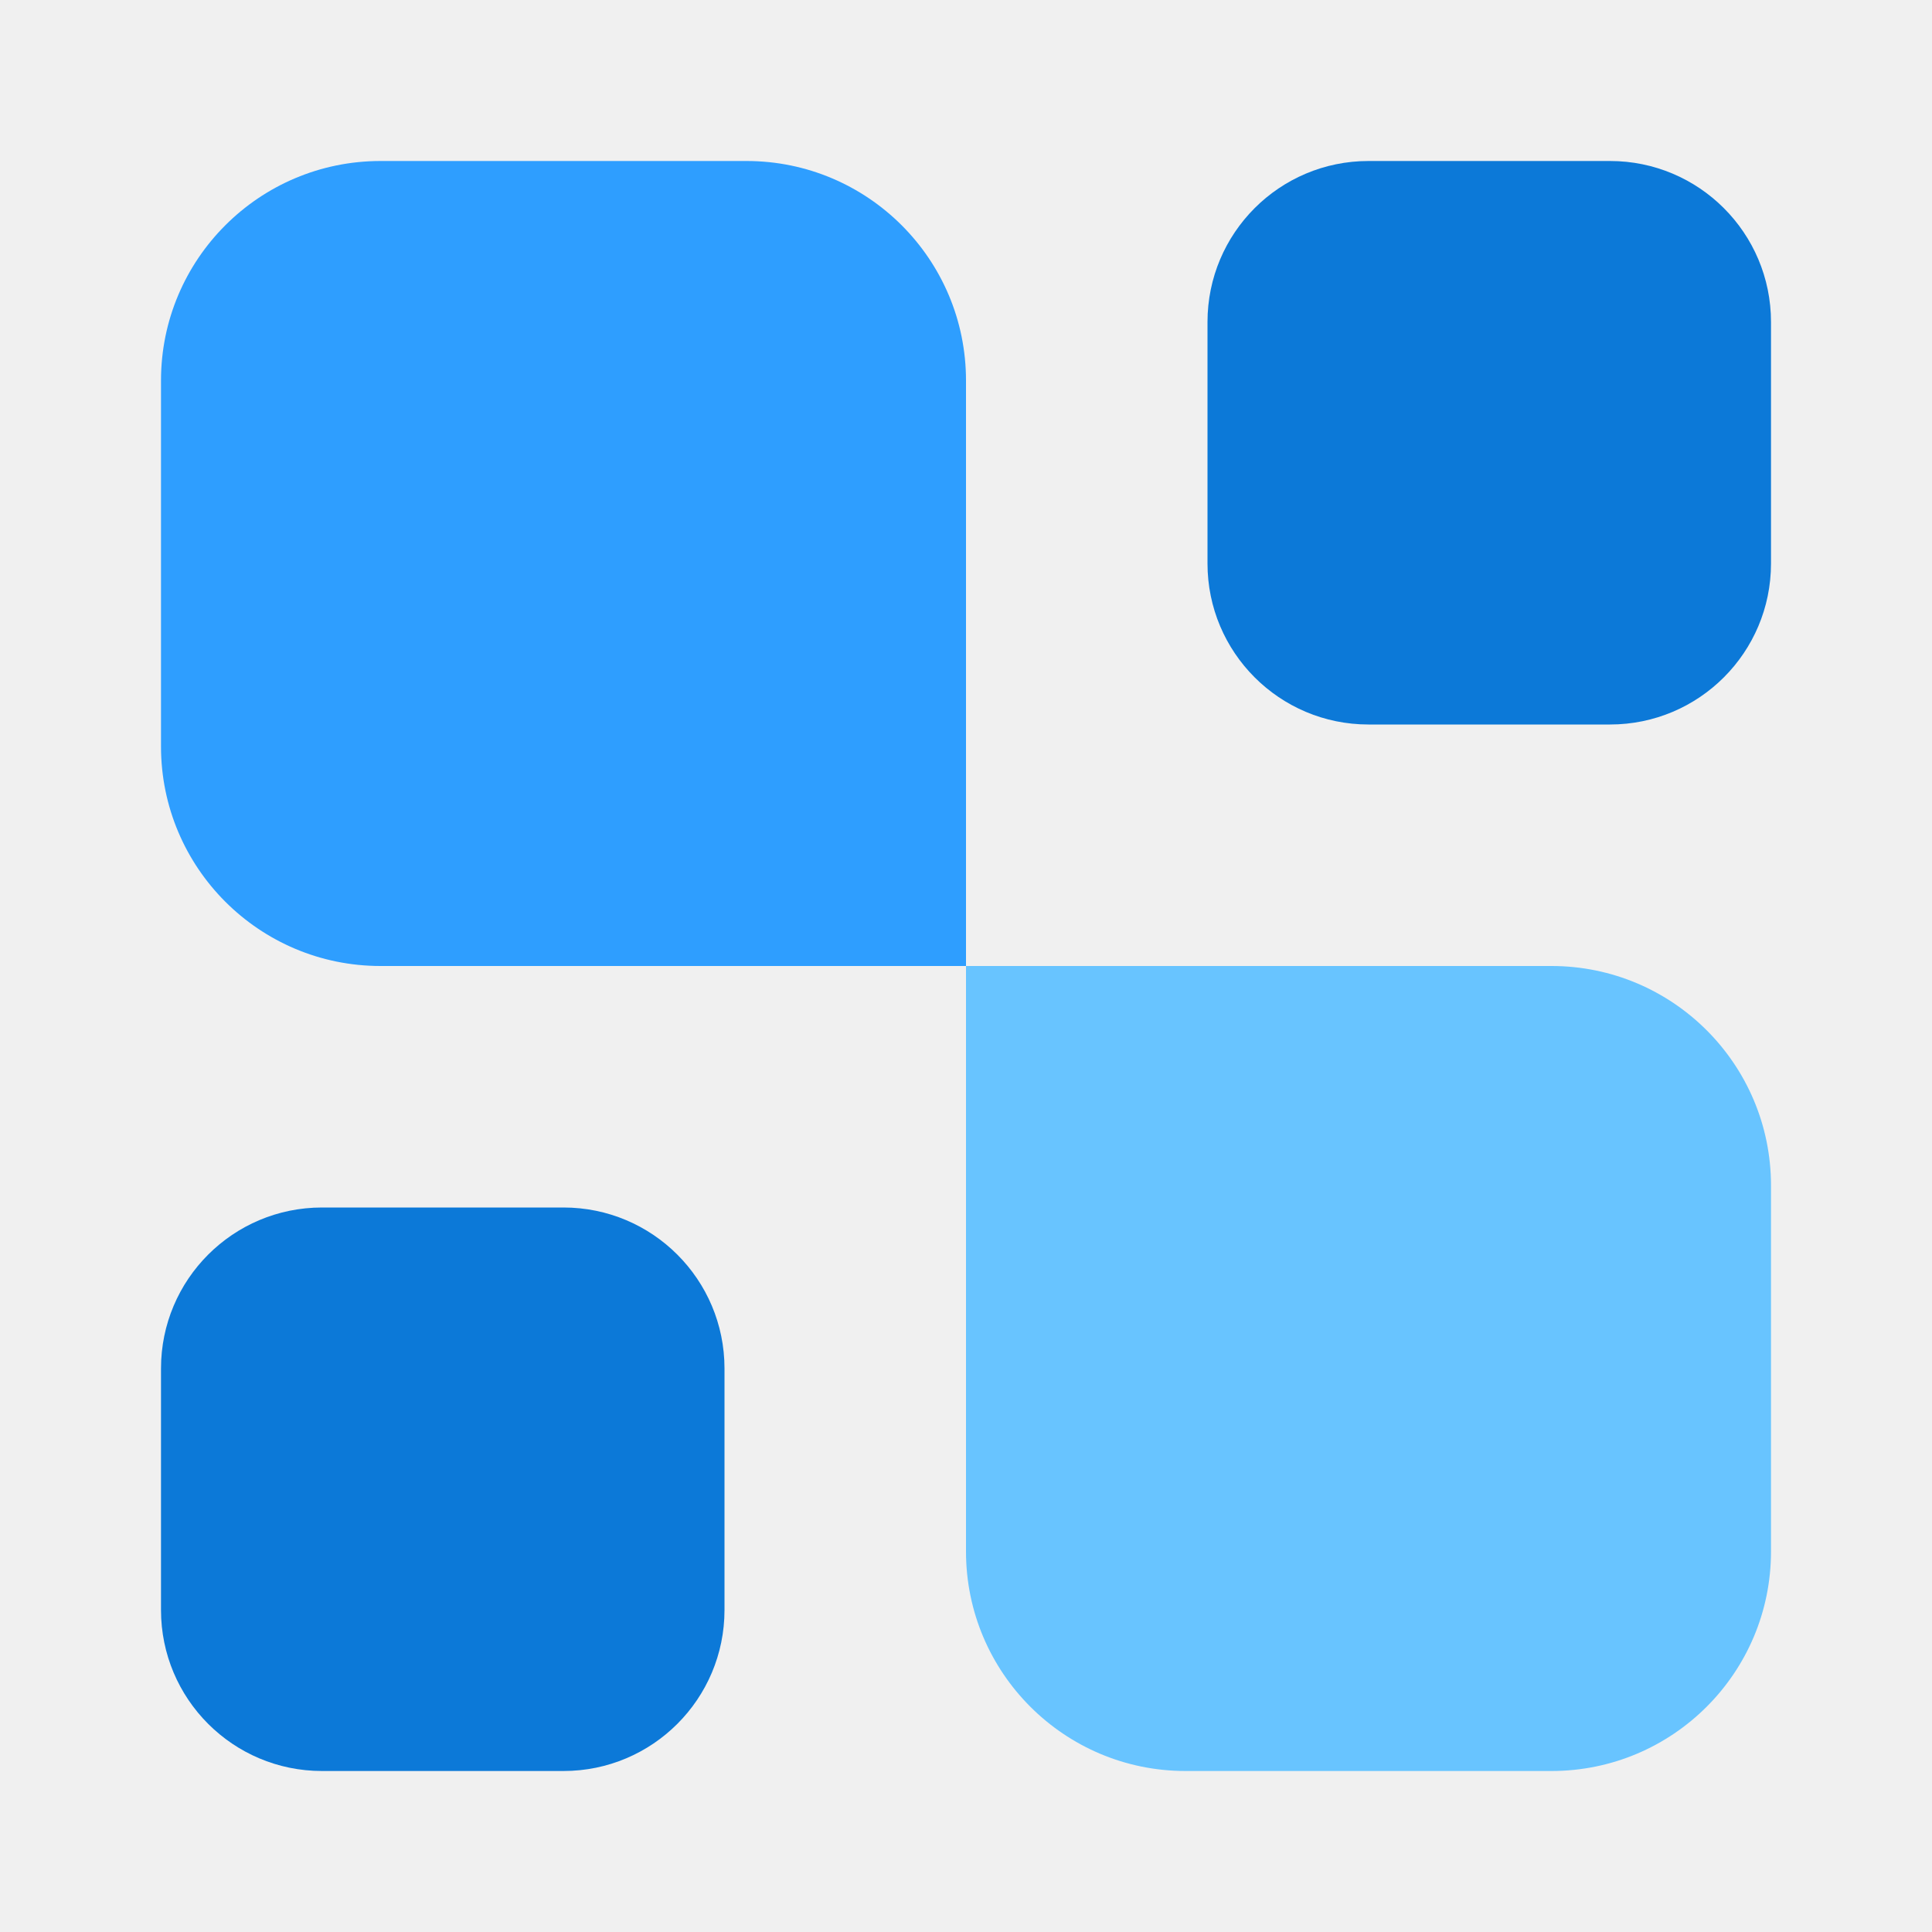
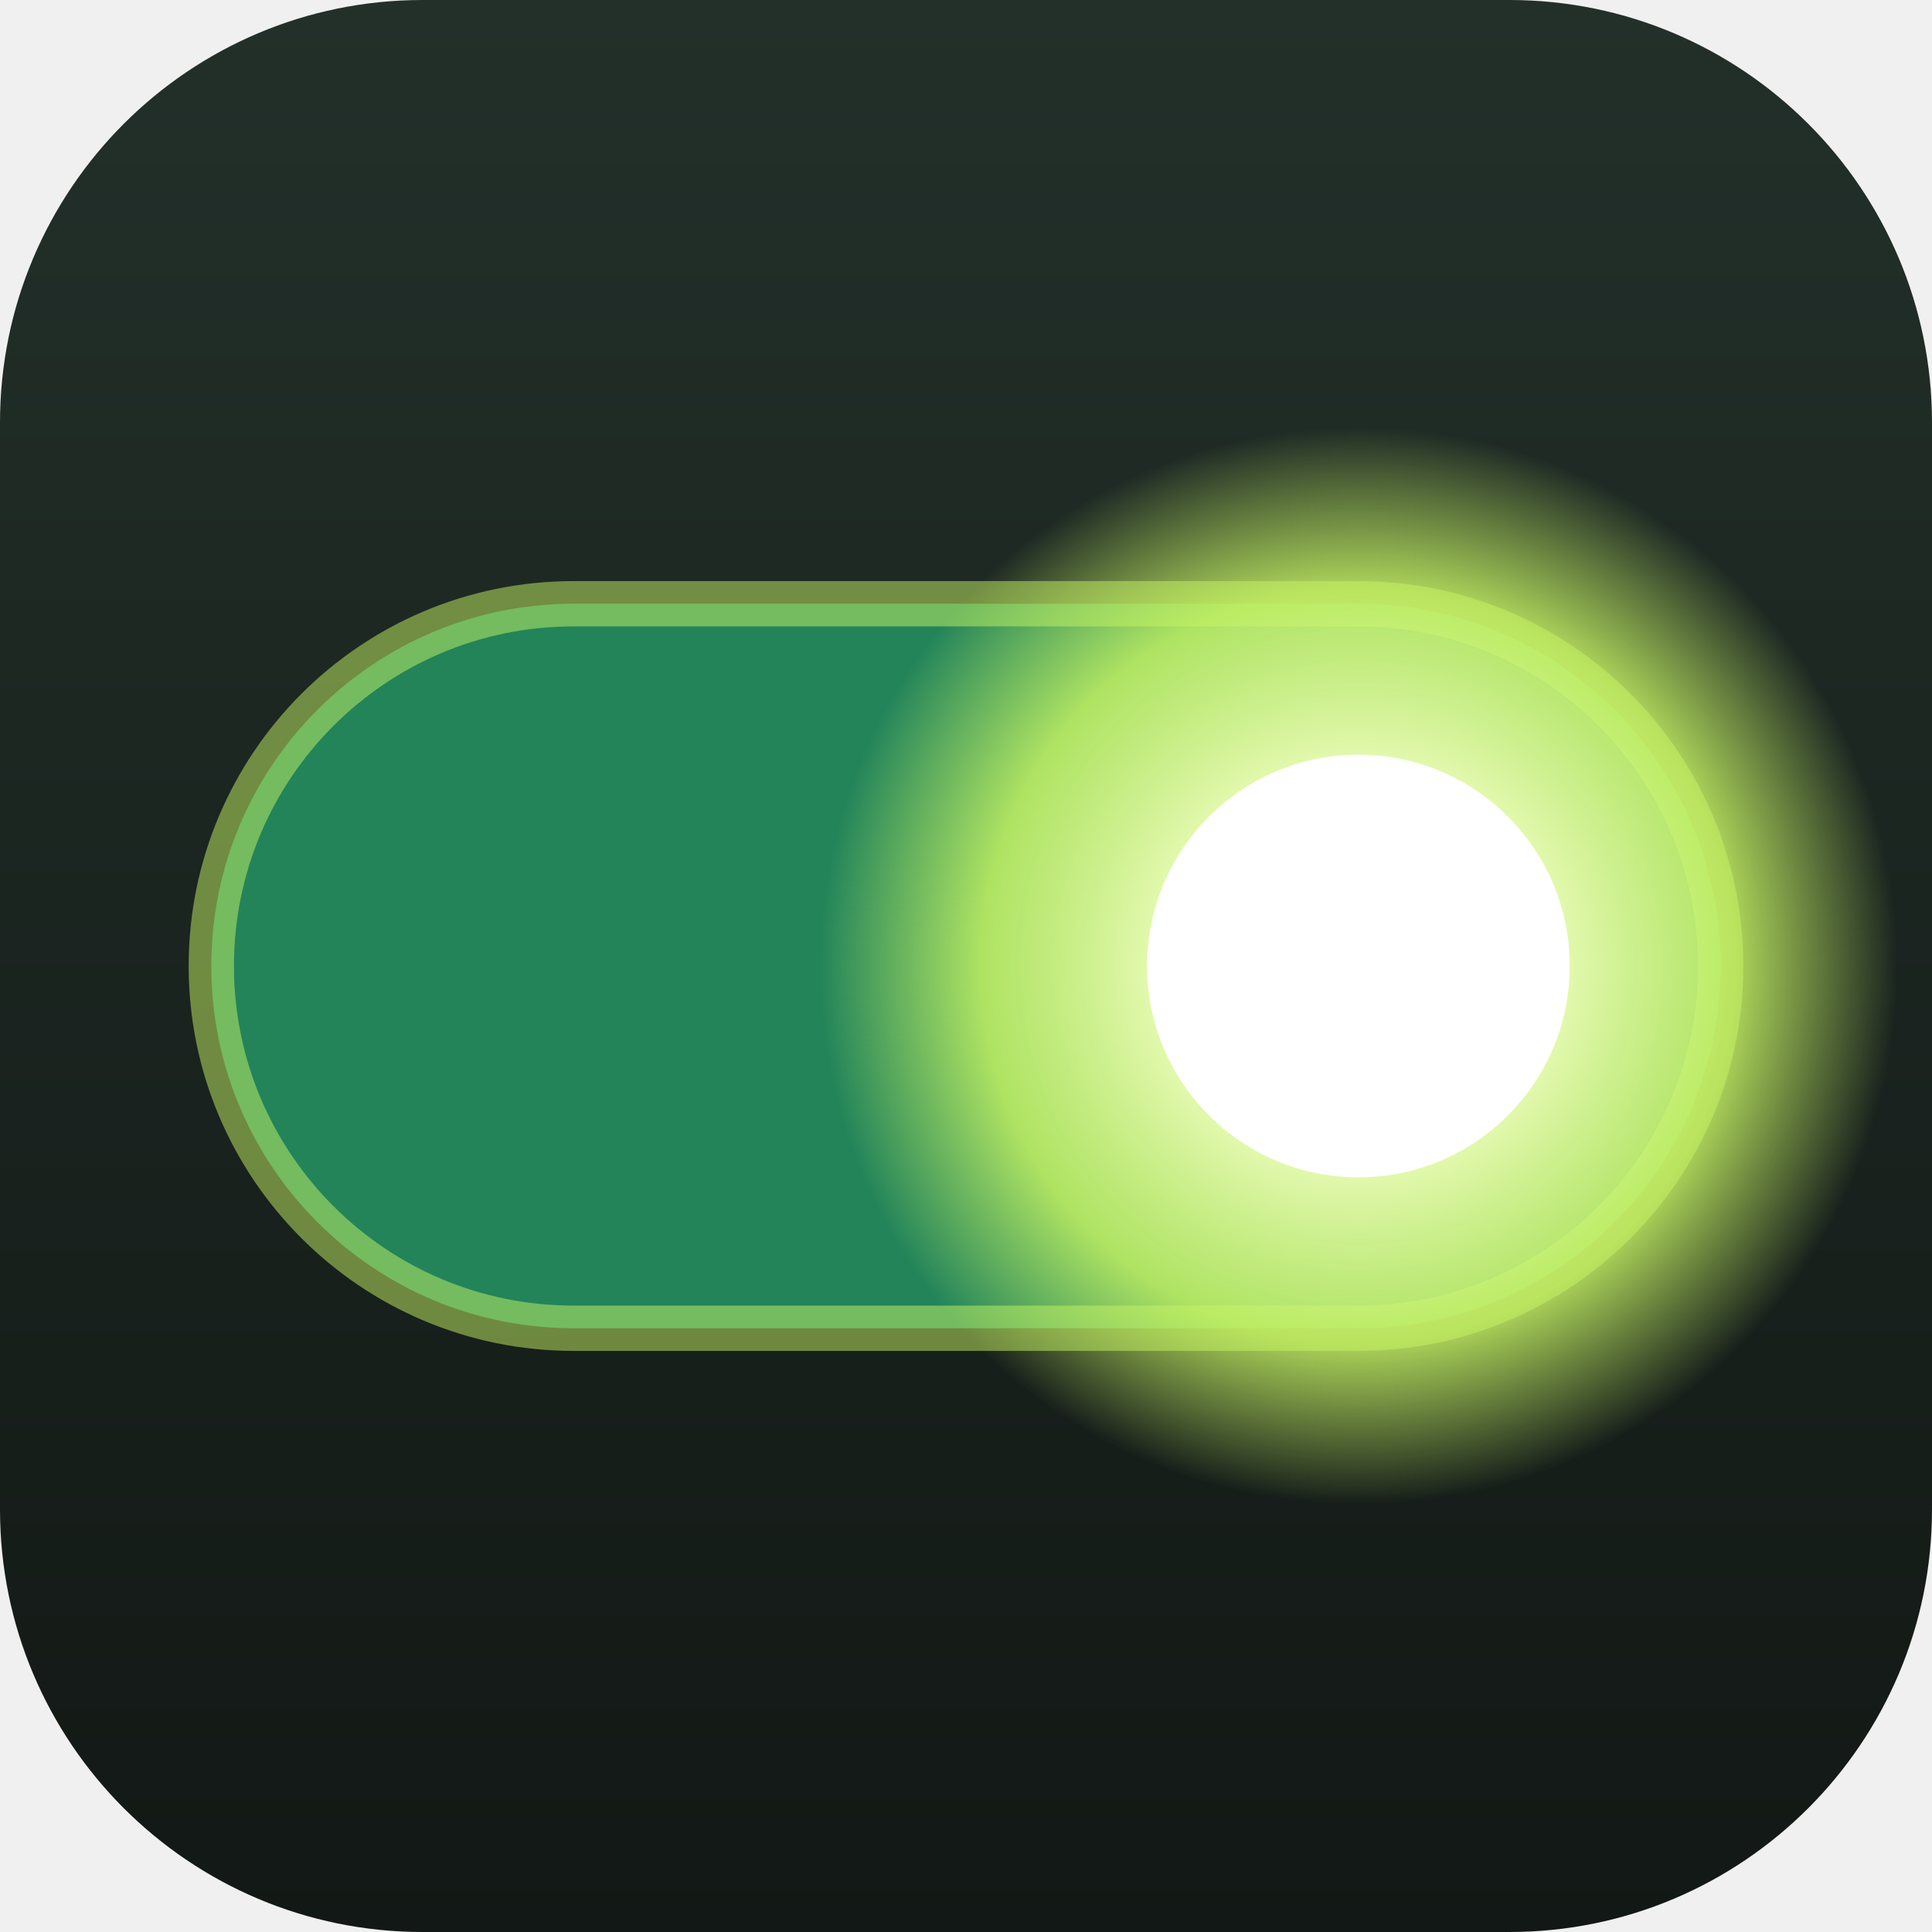
- <svg xmlns="http://www.w3.org/2000/svg" width="24" height="24" viewBox="0 0 24 24" fill="none">
-   <path d="M22 19.273C22 20.779 20.779 22 19.273 22H14.727C13.221 22 12 20.779 12 19.273V12H19.273C20.779 12 22 13.221 22 14.727V19.273Z" fill="#68C4FF" />
-   <path d="M20 2C21.105 2 22 2.895 22 4V7C22 8.105 21.105 9 20 9H17C15.895 9 15 8.105 15 7V4C15 2.895 15.895 2 17 2H20Z" fill="#0C79D8" />
-   <path d="M7 15C8.105 15 9 15.895 9 17V20C9 21.105 8.105 22 7 22H4C2.895 22 2 21.105 2 20V17C2 15.895 2.895 15 4 15H7Z" fill="#0C79D8" />
-   <path d="M12 12H4.727C3.221 12 2 10.779 2 9.273V4.727C2 3.221 3.221 2 4.727 2H9.273C10.779 2 12 3.221 12 4.727V12Z" fill="#2E9EFF" />
+ <svg xmlns="http://www.w3.org/2000/svg" viewBox="0 0 64 64">
+   <defs>
+     <radialGradient id="splat" cx="50%" cy="50%" r="50%">
+       <stop offset="0" stop-color="#ffffff" />
+       <stop offset="0.35" stop-color="#e9fbb8" />
+       <stop offset="0.7" stop-color="#c7f464" stop-opacity="0.85" />
+       <stop offset="1" stop-color="#c7f464" stop-opacity="0" />
+     </radialGradient>
+     <linearGradient id="bg" x1="0" y1="0" x2="0" y2="1">
+       <stop offset="0" stop-color="#23302a" />
+       <stop offset="1" stop-color="#121815" />
+     </linearGradient>
+   </defs>
+   <rect width="64" height="64" rx="14" fill="url(#bg)" />
+   <rect x="7" y="20" width="50" height="24" rx="12" fill="#23845a" />
+   <rect x="7" y="20" width="50" height="24" rx="12" fill="none" stroke="#c7f464" stroke-opacity="0.5" stroke-width="1.5" />
+   <circle cx="45" cy="32" r="18" fill="url(#splat)" />
+   <circle cx="45" cy="32" r="7" fill="#ffffff" />
</svg>
